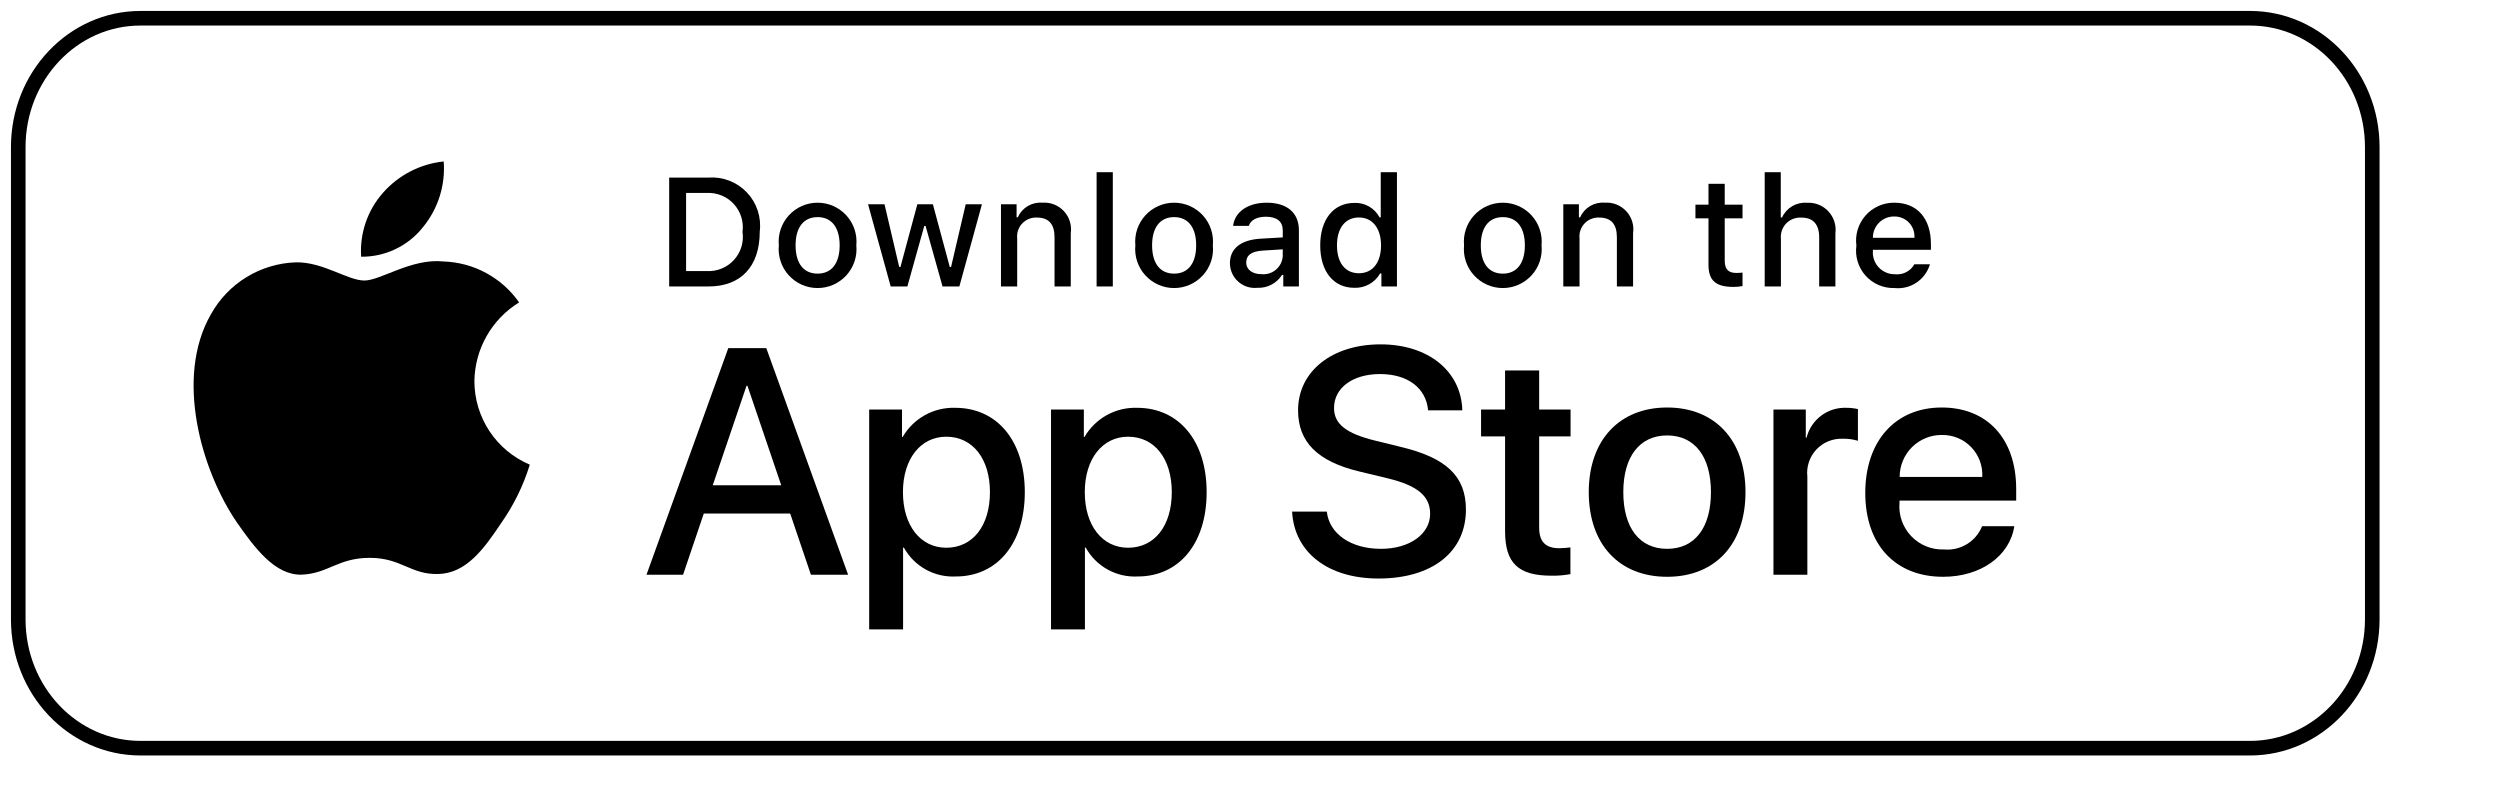
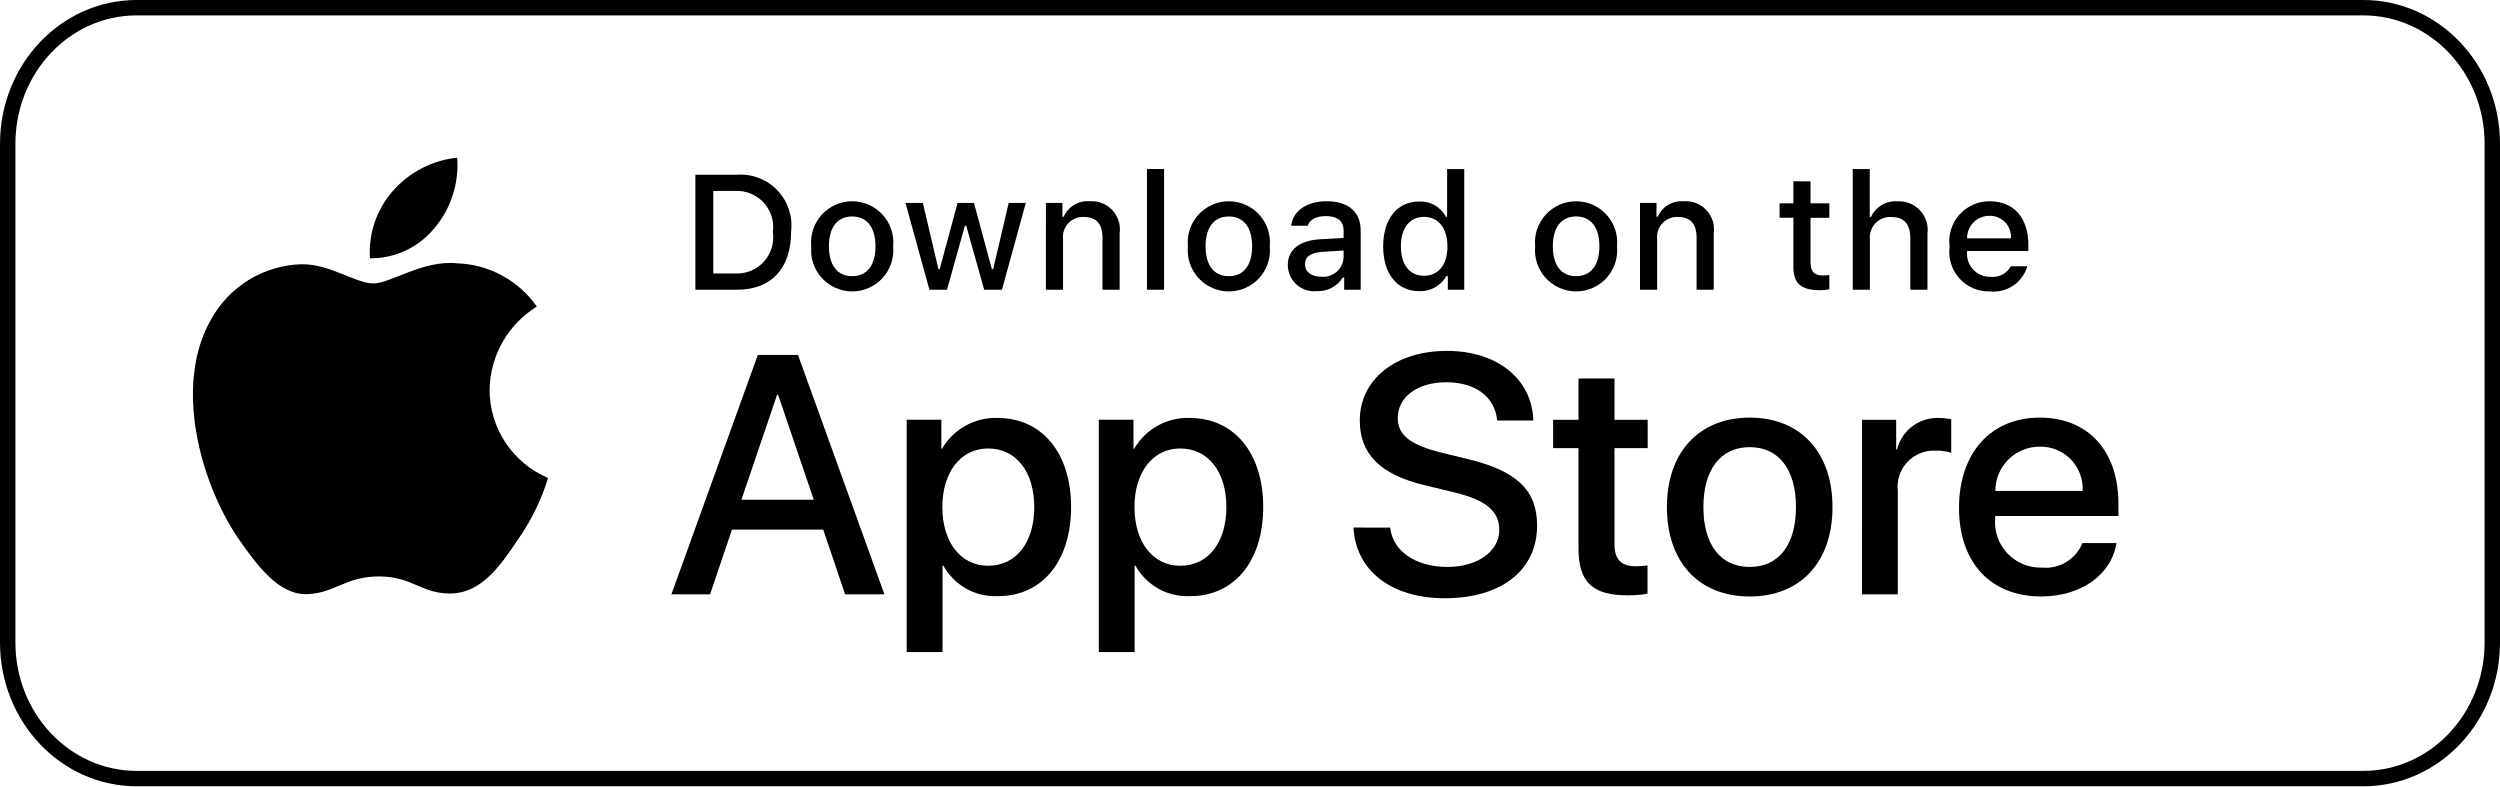
- <svg xmlns="http://www.w3.org/2000/svg" width="137" height="44" viewBox="0 0 137 44" fill="none">
-   <path d="M43.302 28.14H38.568L37.432 31.496H35.427L39.91 19.078H41.993L46.477 31.496H44.438L43.302 28.14ZM39.059 26.591H42.811L40.961 21.143H40.909L39.059 26.591Z" fill="black" />
-   <path d="M56.159 26.97C56.159 29.783 54.653 31.591 52.381 31.591C51.805 31.621 51.233 31.488 50.729 31.208C50.225 30.928 49.81 30.512 49.532 30.007H49.489V34.491H47.631V22.442H49.43V23.948H49.464C49.755 23.446 50.177 23.032 50.684 22.75C51.192 22.468 51.766 22.329 52.347 22.348C54.645 22.348 56.159 24.164 56.159 26.97ZM54.249 26.97C54.249 25.137 53.302 23.932 51.856 23.932C50.437 23.932 49.481 25.162 49.481 26.97C49.481 28.794 50.437 30.016 51.856 30.016C53.302 30.016 54.249 28.819 54.249 26.97H54.249Z" fill="black" />
-   <path d="M66.124 26.97C66.124 29.783 64.618 31.591 62.346 31.591C61.77 31.621 61.198 31.488 60.694 31.208C60.19 30.928 59.775 30.512 59.497 30.007H59.454V34.491H57.596V22.442H59.395V23.948H59.429C59.72 23.446 60.141 23.032 60.649 22.75C61.157 22.468 61.731 22.329 62.312 22.348C64.609 22.348 66.124 24.164 66.124 26.97ZM64.214 26.97C64.214 25.137 63.267 23.932 61.821 23.932C60.401 23.932 59.446 25.162 59.446 26.97C59.446 28.794 60.401 30.016 61.821 30.016C63.267 30.016 64.214 28.819 64.214 26.97Z" fill="black" />
-   <path d="M72.709 28.036C72.847 29.268 74.043 30.076 75.678 30.076C77.244 30.076 78.371 29.267 78.371 28.157C78.371 27.193 77.692 26.616 76.082 26.221L74.473 25.833C72.192 25.282 71.134 24.216 71.134 22.485C71.134 20.343 73.001 18.871 75.651 18.871C78.276 18.871 80.075 20.343 80.136 22.485H78.26C78.147 21.246 77.123 20.498 75.626 20.498C74.129 20.498 73.105 21.255 73.105 22.356C73.105 23.234 73.759 23.751 75.359 24.146L76.728 24.482C79.275 25.085 80.333 26.108 80.333 27.925C80.333 30.248 78.483 31.703 75.54 31.703C72.786 31.703 70.927 30.282 70.807 28.036L72.709 28.036Z" fill="black" />
-   <path d="M84.346 20.3V22.442H86.067V23.914H84.346V28.905C84.346 29.681 84.69 30.042 85.447 30.042C85.652 30.038 85.856 30.024 86.059 29.999V31.462C85.718 31.526 85.373 31.554 85.026 31.548C83.193 31.548 82.478 30.859 82.478 29.104V23.914H81.162V22.442H82.478V20.3H84.346Z" fill="black" />
-   <path d="M87.064 26.97C87.064 24.121 88.742 22.331 91.358 22.331C93.983 22.331 95.653 24.121 95.653 26.97C95.653 29.826 93.992 31.608 91.358 31.608C88.726 31.608 87.064 29.826 87.064 26.97ZM93.76 26.97C93.76 25.016 92.864 23.862 91.358 23.862C89.853 23.862 88.957 25.024 88.957 26.97C88.957 28.932 89.853 30.076 91.358 30.076C92.864 30.076 93.76 28.932 93.76 26.97H93.76Z" fill="black" />
-   <path d="M97.185 22.442H98.957V23.983H99C99.12 23.502 99.402 23.077 99.799 22.779C100.195 22.481 100.682 22.329 101.178 22.348C101.392 22.347 101.606 22.37 101.814 22.417V24.155C101.544 24.073 101.262 24.035 100.979 24.043C100.71 24.032 100.44 24.08 100.191 24.183C99.941 24.285 99.716 24.441 99.532 24.639C99.348 24.837 99.209 25.072 99.125 25.329C99.04 25.586 99.012 25.858 99.043 26.126V31.496H97.185L97.185 22.442Z" fill="black" />
-   <path d="M110.384 28.837C110.134 30.48 108.533 31.608 106.485 31.608C103.852 31.608 102.217 29.844 102.217 27.013C102.217 24.173 103.86 22.331 106.407 22.331C108.912 22.331 110.487 24.052 110.487 26.797V27.434H104.093V27.546C104.063 27.879 104.105 28.215 104.215 28.531C104.325 28.846 104.501 29.135 104.732 29.378C104.962 29.62 105.241 29.811 105.551 29.937C105.861 30.064 106.194 30.123 106.528 30.11C106.967 30.151 107.408 30.05 107.785 29.82C108.162 29.591 108.454 29.246 108.619 28.837L110.384 28.837ZM104.102 26.135H108.628C108.645 25.835 108.599 25.535 108.495 25.254C108.39 24.973 108.228 24.716 108.02 24.501C107.811 24.285 107.56 24.114 107.283 24C107.005 23.886 106.707 23.831 106.407 23.837C106.105 23.835 105.805 23.893 105.525 24.008C105.245 24.123 104.99 24.292 104.776 24.505C104.561 24.719 104.391 24.973 104.276 25.253C104.16 25.532 104.101 25.832 104.102 26.135V26.135Z" fill="black" />
-   <path d="M38.826 9.731C39.216 9.703 39.607 9.762 39.971 9.903C40.335 10.045 40.663 10.265 40.932 10.549C41.2 10.832 41.403 11.172 41.524 11.543C41.645 11.915 41.683 12.308 41.634 12.696C41.634 14.602 40.603 15.698 38.826 15.698H36.671V9.731H38.826ZM37.598 14.854H38.723C39.001 14.871 39.28 14.825 39.538 14.72C39.797 14.616 40.029 14.455 40.217 14.249C40.406 14.044 40.546 13.799 40.628 13.532C40.71 13.265 40.731 12.984 40.69 12.708C40.728 12.433 40.705 12.153 40.621 11.889C40.538 11.624 40.398 11.381 40.21 11.177C40.022 10.973 39.791 10.813 39.534 10.709C39.277 10.605 39 10.559 38.723 10.574H37.598V14.854Z" fill="black" />
-   <path d="M42.68 13.444C42.652 13.148 42.685 12.85 42.779 12.568C42.873 12.286 43.025 12.026 43.225 11.806C43.425 11.586 43.669 11.411 43.94 11.29C44.212 11.17 44.506 11.108 44.803 11.108C45.101 11.108 45.395 11.17 45.667 11.29C45.938 11.411 46.182 11.586 46.382 11.806C46.582 12.026 46.734 12.286 46.828 12.568C46.922 12.85 46.955 13.148 46.927 13.444C46.956 13.741 46.922 14.04 46.829 14.322C46.735 14.605 46.584 14.864 46.384 15.085C46.184 15.305 45.94 15.481 45.668 15.602C45.395 15.723 45.101 15.785 44.803 15.785C44.506 15.785 44.212 15.723 43.939 15.602C43.667 15.481 43.423 15.305 43.223 15.085C43.023 14.864 42.872 14.605 42.778 14.322C42.685 14.04 42.651 13.741 42.68 13.444ZM46.013 13.444C46.013 12.468 45.575 11.898 44.805 11.898C44.032 11.898 43.598 12.468 43.598 13.444C43.598 14.428 44.032 14.995 44.805 14.995C45.575 14.995 46.013 14.424 46.013 13.444H46.013Z" fill="black" />
-   <path d="M52.573 15.698H51.651L50.721 12.381H50.65L49.724 15.698H48.81L47.569 11.195H48.471L49.277 14.631H49.344L50.27 11.195H51.122L52.048 14.631H52.118L52.921 11.195H53.81L52.573 15.698Z" fill="black" />
-   <path d="M54.853 11.195H55.709V11.91H55.775C55.888 11.653 56.078 11.438 56.319 11.294C56.56 11.15 56.84 11.085 57.119 11.108C57.338 11.091 57.558 11.124 57.763 11.204C57.967 11.285 58.151 11.41 58.301 11.571C58.451 11.731 58.562 11.924 58.627 12.134C58.693 12.344 58.71 12.565 58.678 12.783V15.698H57.789V13.006C57.789 12.282 57.475 11.922 56.817 11.922C56.669 11.915 56.52 11.941 56.382 11.997C56.244 12.052 56.12 12.137 56.017 12.246C55.915 12.354 55.838 12.483 55.79 12.624C55.743 12.766 55.726 12.915 55.742 13.063V15.698H54.853L54.853 11.195Z" fill="black" />
-   <path d="M60.094 9.437H60.982V15.698H60.094V9.437Z" fill="black" />
-   <path d="M62.217 13.444C62.189 13.148 62.223 12.85 62.316 12.568C62.41 12.286 62.562 12.026 62.762 11.806C62.962 11.586 63.206 11.411 63.478 11.29C63.749 11.17 64.043 11.108 64.341 11.108C64.638 11.108 64.932 11.17 65.204 11.29C65.476 11.411 65.72 11.586 65.92 11.806C66.12 12.026 66.271 12.286 66.365 12.568C66.459 12.85 66.493 13.148 66.465 13.444C66.493 13.741 66.46 14.04 66.366 14.322C66.273 14.605 66.121 14.864 65.921 15.085C65.721 15.305 65.477 15.481 65.205 15.602C64.933 15.723 64.638 15.785 64.341 15.785C64.043 15.785 63.749 15.723 63.477 15.602C63.205 15.481 62.961 15.305 62.761 15.085C62.561 14.864 62.409 14.605 62.315 14.322C62.222 14.04 62.188 13.741 62.217 13.444ZM65.55 13.444C65.55 12.468 65.112 11.898 64.342 11.898C63.57 11.898 63.135 12.468 63.135 13.444C63.135 14.428 63.57 14.995 64.342 14.995C65.112 14.995 65.55 14.424 65.55 13.444H65.55Z" fill="black" />
-   <path d="M67.4 14.424C67.4 13.614 68.004 13.146 69.075 13.08L70.295 13.01V12.621C70.295 12.146 69.981 11.877 69.373 11.877C68.877 11.877 68.533 12.059 68.435 12.377H67.574C67.665 11.604 68.393 11.108 69.414 11.108C70.543 11.108 71.18 11.67 71.18 12.621V15.698H70.324V15.065H70.254C70.111 15.292 69.911 15.477 69.673 15.601C69.436 15.725 69.169 15.784 68.901 15.772C68.712 15.792 68.521 15.771 68.341 15.713C68.16 15.654 67.993 15.558 67.852 15.431C67.71 15.304 67.597 15.149 67.519 14.976C67.442 14.802 67.401 14.614 67.4 14.424ZM70.295 14.04V13.663L69.195 13.733C68.575 13.775 68.294 13.986 68.294 14.383C68.294 14.788 68.645 15.024 69.129 15.024C69.271 15.038 69.414 15.024 69.55 14.982C69.686 14.94 69.812 14.871 69.921 14.779C70.029 14.687 70.119 14.574 70.183 14.447C70.247 14.32 70.285 14.182 70.295 14.04Z" fill="black" />
-   <path d="M72.348 13.444C72.348 12.021 73.079 11.12 74.217 11.12C74.498 11.107 74.778 11.175 75.022 11.315C75.267 11.454 75.466 11.661 75.598 11.91H75.664V9.437H76.553V15.698H75.701V14.986H75.631C75.489 15.234 75.283 15.438 75.033 15.576C74.784 15.715 74.502 15.783 74.217 15.772C73.071 15.772 72.348 14.871 72.348 13.444ZM73.266 13.444C73.266 14.399 73.716 14.974 74.469 14.974C75.218 14.974 75.681 14.391 75.681 13.448C75.681 12.51 75.213 11.918 74.469 11.918C73.721 11.918 73.266 12.497 73.266 13.444H73.266Z" fill="black" />
-   <path d="M80.23 13.444C80.201 13.148 80.235 12.85 80.329 12.568C80.423 12.286 80.575 12.026 80.775 11.806C80.975 11.586 81.218 11.411 81.49 11.29C81.762 11.17 82.056 11.108 82.353 11.108C82.651 11.108 82.945 11.17 83.216 11.29C83.488 11.411 83.732 11.586 83.932 11.806C84.132 12.026 84.284 12.286 84.377 12.568C84.471 12.85 84.505 13.148 84.477 13.444C84.506 13.741 84.472 14.04 84.379 14.322C84.285 14.605 84.133 14.864 83.933 15.085C83.733 15.305 83.49 15.481 83.217 15.602C82.945 15.723 82.651 15.785 82.353 15.785C82.056 15.785 81.761 15.723 81.489 15.602C81.217 15.481 80.973 15.305 80.773 15.085C80.573 14.864 80.422 14.605 80.328 14.322C80.234 14.04 80.201 13.741 80.23 13.444ZM83.563 13.444C83.563 12.468 83.124 11.898 82.355 11.898C81.582 11.898 81.148 12.468 81.148 13.444C81.148 14.428 81.582 14.995 82.355 14.995C83.124 14.995 83.563 14.424 83.563 13.444Z" fill="black" />
-   <path d="M85.669 11.195H86.524V11.91H86.591C86.704 11.653 86.894 11.438 87.134 11.294C87.375 11.15 87.655 11.085 87.935 11.108C88.154 11.091 88.374 11.124 88.578 11.204C88.783 11.285 88.967 11.41 89.117 11.571C89.266 11.731 89.378 11.924 89.443 12.134C89.508 12.344 89.525 12.565 89.493 12.783V15.698H88.605V13.006C88.605 12.282 88.29 11.922 87.633 11.922C87.484 11.915 87.336 11.941 87.198 11.997C87.059 12.052 86.935 12.137 86.833 12.246C86.731 12.354 86.653 12.483 86.606 12.624C86.558 12.766 86.542 12.915 86.558 13.063V15.698H85.669V11.195Z" fill="black" />
-   <path d="M94.515 10.074V11.215H95.49V11.964H94.515V14.279C94.515 14.751 94.709 14.957 95.151 14.957C95.265 14.957 95.378 14.95 95.49 14.937V15.677C95.331 15.706 95.169 15.721 95.007 15.723C94.019 15.723 93.625 15.375 93.625 14.507V11.964H92.91V11.215H93.625V10.074H94.515Z" fill="black" />
-   <path d="M96.705 9.437H97.586V11.918H97.656C97.774 11.659 97.97 11.443 98.215 11.298C98.461 11.154 98.745 11.089 99.029 11.112C99.247 11.1 99.465 11.136 99.667 11.218C99.87 11.3 100.051 11.426 100.199 11.586C100.348 11.747 100.458 11.938 100.524 12.146C100.59 12.354 100.609 12.574 100.58 12.79V15.698H99.691V13.01C99.691 12.29 99.356 11.926 98.728 11.926C98.575 11.914 98.421 11.935 98.277 11.988C98.134 12.041 98.003 12.125 97.895 12.233C97.787 12.342 97.704 12.473 97.652 12.617C97.6 12.761 97.58 12.915 97.594 13.068V15.698H96.705L96.705 9.437Z" fill="black" />
-   <path d="M105.761 14.482C105.641 14.893 105.379 15.249 105.022 15.488C104.666 15.726 104.237 15.831 103.81 15.785C103.514 15.793 103.219 15.736 102.946 15.618C102.674 15.501 102.43 15.325 102.232 15.104C102.034 14.883 101.887 14.621 101.8 14.338C101.713 14.054 101.69 13.754 101.73 13.46C101.691 13.166 101.715 12.866 101.801 12.581C101.888 12.296 102.035 12.034 102.231 11.81C102.428 11.587 102.671 11.409 102.943 11.288C103.214 11.167 103.509 11.105 103.806 11.108C105.059 11.108 105.815 11.964 105.815 13.378V13.688H102.635V13.738C102.621 13.903 102.642 14.069 102.696 14.226C102.751 14.383 102.837 14.527 102.95 14.648C103.063 14.77 103.2 14.866 103.352 14.931C103.504 14.997 103.669 15.03 103.835 15.028C104.047 15.053 104.263 15.015 104.453 14.918C104.644 14.821 104.802 14.669 104.906 14.482L105.761 14.482ZM102.635 13.031H104.91C104.921 12.88 104.9 12.728 104.85 12.585C104.799 12.442 104.718 12.312 104.614 12.202C104.51 12.092 104.383 12.005 104.243 11.947C104.103 11.889 103.953 11.861 103.801 11.864C103.648 11.862 103.495 11.891 103.353 11.949C103.21 12.007 103.081 12.093 102.972 12.202C102.864 12.31 102.778 12.44 102.72 12.582C102.662 12.725 102.633 12.877 102.635 13.031H102.635Z" fill="black" />
-   <path d="M25.997 20.889C26.008 20.021 26.239 19.17 26.667 18.415C27.096 17.66 27.708 17.026 28.448 16.572C27.978 15.901 27.358 15.349 26.638 14.959C25.917 14.57 25.116 14.354 24.297 14.328C22.551 14.145 20.858 15.373 19.968 15.373C19.061 15.373 17.691 14.346 16.216 14.376C15.261 14.407 14.331 14.685 13.516 15.182C12.701 15.679 12.029 16.379 11.564 17.213C9.553 20.695 11.053 25.812 12.98 28.627C13.944 30.005 15.07 31.545 16.544 31.49C17.987 31.43 18.525 30.57 20.267 30.57C21.991 30.57 22.497 31.49 24.001 31.456C25.549 31.43 26.524 30.071 27.454 28.68C28.146 27.698 28.679 26.613 29.033 25.464C28.134 25.084 27.366 24.447 26.826 23.634C26.287 22.82 25.998 21.866 25.997 20.889Z" fill="black" />
-   <path d="M23.156 12.477C24 11.464 24.416 10.162 24.315 8.847C23.026 8.982 21.835 9.599 20.98 10.573C20.562 11.049 20.241 11.602 20.037 12.202C19.833 12.802 19.749 13.436 19.791 14.068C20.435 14.075 21.073 13.935 21.656 13.659C22.239 13.384 22.752 12.979 23.156 12.477Z" fill="black" />
-   <path d="M123.303 1H7.697C3.998 1 1 4.161 1 8.06V33.94C1 37.839 3.998 41 7.697 41H123.303C127.002 41 130 37.839 130 33.94V8.06C130 4.161 127.002 1 123.303 1Z" stroke="black" stroke-width="0.8" stroke-miterlimit="10" />
+ <svg xmlns="http://www.w3.org/2000/svg" width="124" height="39" viewBox="0 0 129.679 39" fill="none" version="1.1" id="svg50">
+   <defs id="defs54" />
+   <path d="m 42.702,26.578 h -4.733 l -1.137,3.357 h -2.005 l 4.483,-12.418 h 2.083 l 4.483,12.418 h -2.039 z m -4.243,-1.549 h 3.752 l -1.85,-5.447 h -0.052 z" fill="#000000" id="path2" />
+   <path d="m 55.559,25.408 c 0,2.813 -1.506,4.621 -3.778,4.621 -0.576,0.03 -1.148,-0.102 -1.652,-0.383 -0.504,-0.28 -0.918,-0.697 -1.197,-1.201 h -0.043 v 4.484 h -1.858 v -12.049 h 1.799 v 1.506 h 0.034 c 0.291,-0.502 0.713,-0.917 1.22,-1.198 0.508,-0.282 1.082,-0.421 1.663,-0.402 2.298,0 3.812,1.816 3.812,4.622 z m -1.91,0 c 0,-1.833 -0.947,-3.038 -2.393,-3.038 -1.42,0 -2.375,1.23 -2.375,3.038 0,1.824 0.955,3.046 2.375,3.046 1.445,0 2.393,-1.196 2.393,-3.046 z" fill="#000000" id="path4" />
+   <path d="m 65.525,25.408 c 0,2.813 -1.506,4.621 -3.779,4.621 -0.576,0.03 -1.148,-0.102 -1.652,-0.383 -0.504,-0.28 -0.918,-0.697 -1.197,-1.201 h -0.043 v 4.484 h -1.858 v -12.049 h 1.799 v 1.506 h 0.034 c 0.291,-0.502 0.713,-0.917 1.22,-1.198 0.508,-0.282 1.082,-0.421 1.663,-0.402 2.298,0 3.813,1.816 3.813,4.622 z m -1.911,0 c 0,-1.833 -0.947,-3.038 -2.393,-3.038 -1.42,0 -2.375,1.23 -2.375,3.038 0,1.824 0.955,3.046 2.375,3.046 1.445,0 2.393,-1.196 2.393,-3.046 z" fill="#000000" id="path6" />
+   <path d="m 72.109,26.474 c 0.138,1.232 1.334,2.04 2.969,2.04 1.566,0 2.693,-0.809 2.693,-1.919 0,-0.964 -0.68,-1.541 -2.289,-1.937 l -1.609,-0.388 c -2.28,-0.551 -3.339,-1.617 -3.339,-3.348 0,-2.143 1.867,-3.614 4.518,-3.614 2.625,0 4.424,1.472 4.484,3.614 h -1.876 c -0.112,-1.239 -1.137,-1.987 -2.634,-1.987 -1.497,0 -2.522,0.757 -2.522,1.858 0,0.878 0.654,1.395 2.255,1.79 l 1.368,0.336 c 2.548,0.603 3.605,1.626 3.605,3.442 0,2.323 -1.85,3.778 -4.793,3.778 -2.754,0 -4.613,-1.421 -4.733,-3.667 z" fill="#000000" id="path8" />
+   <path d="m 83.746,18.738 v 2.143 h 1.722 v 1.472 h -1.722 v 4.991 c 0,0.775 0.345,1.137 1.102,1.137 0.204,-0.004 0.408,-0.018 0.611,-0.043 v 1.463 c -0.34,0.064 -0.686,0.092 -1.032,0.086 -1.833,0 -2.548,-0.689 -2.548,-2.444 v -5.189 h -1.316 v -1.472 h 1.316 v -2.143 z" fill="#000000" id="path10" />
+   <path d="m 86.465,25.408 c 0,-2.849 1.678,-4.639 4.294,-4.639 2.625,0 4.295,1.79 4.295,4.639 0,2.857 -1.661,4.639 -4.295,4.639 -2.633,0 -4.294,-1.782 -4.294,-4.639 z m 6.695,0 c 0,-1.954 -0.895,-3.107 -2.401,-3.107 -1.506,0 -2.401,1.162 -2.401,3.107 0,1.962 0.895,3.107 2.401,3.107 1.506,0 2.401,-1.145 2.401,-3.107 z" fill="#000000" id="path12" />
+   <path d="m 96.585,20.881 h 1.772 v 1.541 H 98.4 c 0.12,-0.481 0.402,-0.907 0.798,-1.204 0.397,-0.298 0.883,-0.45 1.379,-0.431 0.214,-7e-4 0.428,0.023 0.636,0.069 v 1.738 c -0.27,-0.083 -0.552,-0.121 -0.835,-0.112 -0.269,-0.011 -0.539,0.037 -0.788,0.14 -0.25,0.103 -0.475,0.259 -0.659,0.457 -0.184,0.198 -0.323,0.433 -0.407,0.69 -0.084,0.257 -0.112,0.529 -0.082,0.797 v 5.37 h -1.858 z" fill="#000000" id="path14" />
+   <path d="m 109.784,27.275 c -0.25,1.644 -1.851,2.772 -3.899,2.772 -2.633,0 -4.268,-1.765 -4.268,-4.596 0,-2.84 1.643,-4.682 4.19,-4.682 2.505,0 4.08,1.721 4.08,4.466 v 0.637 h -6.394 v 0.112 c -0.03,0.333 0.012,0.669 0.122,0.985 0.11,0.316 0.286,0.605 0.517,0.847 0.23,0.242 0.509,0.433 0.819,0.56 0.31,0.126 0.643,0.185 0.977,0.173 0.439,0.041 0.88,-0.06 1.257,-0.29 0.377,-0.229 0.669,-0.574 0.834,-0.983 z m -6.282,-2.702 h 4.526 c 0.017,-0.3 -0.029,-0.599 -0.133,-0.881 -0.105,-0.281 -0.267,-0.538 -0.475,-0.753 -0.209,-0.216 -0.46,-0.386 -0.737,-0.5 -0.278,-0.114 -0.576,-0.17 -0.876,-0.163 -0.302,-0.002 -0.602,0.056 -0.882,0.171 -0.28,0.115 -0.535,0.284 -0.749,0.497 -0.215,0.214 -0.385,0.468 -0.5,0.747 -0.116,0.28 -0.175,0.579 -0.174,0.882 z" fill="#000000" id="path16" />
+   <path d="m 38.226,8.169 c 0.39,-0.028 0.78,0.031 1.145,0.172 0.364,0.141 0.692,0.362 0.961,0.646 0.269,0.284 0.471,0.623 0.592,0.995 0.121,0.371 0.159,0.765 0.11,1.152 0,1.906 -1.03,3.002 -2.808,3.002 H 36.071 V 8.169 Z m -1.229,5.123 h 1.125 c 0.279,0.017 0.557,-0.029 0.816,-0.134 0.259,-0.105 0.49,-0.266 0.679,-0.471 0.189,-0.206 0.329,-0.451 0.411,-0.717 0.082,-0.267 0.103,-0.548 0.063,-0.824 0.038,-0.275 0.014,-0.555 -0.069,-0.819 -0.083,-0.265 -0.224,-0.508 -0.412,-0.712 -0.188,-0.204 -0.419,-0.364 -0.676,-0.468 -0.257,-0.104 -0.534,-0.15 -0.811,-0.135 h -1.125 z" fill="#000000" id="path18" />
+   <path d="m 42.08,11.882 c -0.028,-0.296 0.005,-0.594 0.099,-0.876 0.094,-0.282 0.245,-0.541 0.446,-0.761 0.2,-0.22 0.444,-0.396 0.716,-0.516 0.272,-0.12 0.566,-0.182 0.863,-0.182 0.297,0 0.591,0.062 0.863,0.182 0.272,0.12 0.516,0.296 0.716,0.516 0.2,0.22 0.352,0.479 0.446,0.761 0.094,0.282 0.128,0.581 0.099,0.876 0.029,0.296 -0.005,0.595 -0.098,0.878 -0.093,0.282 -0.245,0.542 -0.445,0.763 -0.2,0.22 -0.444,0.397 -0.716,0.517 -0.272,0.121 -0.567,0.183 -0.864,0.183 -0.298,0 -0.592,-0.062 -0.864,-0.183 -0.272,-0.12 -0.516,-0.297 -0.716,-0.517 -0.2,-0.22 -0.352,-0.48 -0.445,-0.763 -0.094,-0.282 -0.127,-0.582 -0.098,-0.878 z m 3.333,0 c 0,-0.976 -0.439,-1.547 -1.208,-1.547 -0.772,0 -1.207,0.571 -1.207,1.547 0,0.984 0.434,1.55 1.207,1.55 0.769,0 1.208,-0.57 1.208,-1.55 z" fill="#000000" id="path20" />
+   <path d="m 51.973,14.136 h -0.922 l -0.931,-3.317 h -0.07 l -0.927,3.317 H 48.211 L 46.969,9.633 h 0.901 l 0.807,3.436 h 0.067 l 0.926,-3.436 h 0.853 l 0.926,3.436 h 0.07 l 0.803,-3.436 h 0.889 z" fill="#000000" id="path22" />
+   <path d="m 54.254,9.633 h 0.856 v 0.715 h 0.066 c 0.113,-0.257 0.303,-0.472 0.543,-0.616 0.241,-0.144 0.521,-0.209 0.8,-0.186 0.219,-0.017 0.439,0.017 0.644,0.097 0.205,0.08 0.389,0.205 0.538,0.366 0.15,0.161 0.261,0.353 0.326,0.563 0.065,0.21 0.082,0.432 0.05,0.649 v 2.915 h -0.889 v -2.692 c 0,-0.724 -0.315,-1.083 -0.972,-1.083 -0.149,-0.007 -0.297,0.018 -0.435,0.074 -0.138,0.056 -0.262,0.141 -0.365,0.249 -0.102,0.108 -0.18,0.238 -0.227,0.379 -0.048,0.141 -0.064,0.291 -0.048,0.439 v 2.634 h -0.889 z" fill="#000000" id="path24" />
+   <path d="m 59.494,7.875 h 0.889 v 6.261 h -0.889 z" fill="#000000" id="path26" />
+   <path d="m 61.617,11.883 c -0.028,-0.296 0.005,-0.595 0.099,-0.877 0.094,-0.282 0.246,-0.541 0.446,-0.761 0.2,-0.22 0.444,-0.396 0.716,-0.516 0.272,-0.12 0.566,-0.182 0.863,-0.182 0.297,0 0.591,0.062 0.863,0.182 0.272,0.12 0.516,0.296 0.716,0.516 0.2,0.22 0.352,0.479 0.446,0.761 0.094,0.282 0.128,0.581 0.099,0.877 0.029,0.296 -0.005,0.595 -0.098,0.878 -0.094,0.282 -0.245,0.542 -0.445,0.763 -0.2,0.22 -0.444,0.397 -0.716,0.517 -0.272,0.121 -0.566,0.183 -0.864,0.183 -0.298,0 -0.592,-0.062 -0.864,-0.183 -0.272,-0.12 -0.516,-0.297 -0.716,-0.517 -0.2,-0.22 -0.352,-0.48 -0.445,-0.763 -0.094,-0.282 -0.127,-0.582 -0.098,-0.878 z m 3.333,0 c 0,-0.976 -0.439,-1.547 -1.208,-1.547 -0.772,0 -1.207,0.571 -1.207,1.547 0,0.984 0.434,1.55 1.207,1.55 0.769,0 1.208,-0.57 1.208,-1.55 z" fill="#000000" id="path28" />
+   <path d="m 66.8,12.862 c 0,-0.81 0.604,-1.278 1.675,-1.344 l 1.22,-0.07 v -0.389 c 0,-0.476 -0.314,-0.744 -0.922,-0.744 -0.496,0 -0.84,0.182 -0.938,0.5 h -0.86 c 0.091,-0.773 0.818,-1.27 1.84,-1.27 1.129,0 1.766,0.562 1.766,1.513 v 3.077 h -0.856 v -0.633 h -0.07 c -0.143,0.227 -0.343,0.412 -0.581,0.536 -0.238,0.124 -0.504,0.183 -0.772,0.171 -0.189,0.02 -0.38,-5e-4 -0.561,-0.059 -0.181,-0.059 -0.347,-0.155 -0.489,-0.282 -0.141,-0.127 -0.255,-0.282 -0.332,-0.456 -0.078,-0.173 -0.118,-0.361 -0.119,-0.551 z m 2.894,-0.385 v -0.376 l -1.1,0.07 c -0.62,0.042 -0.901,0.252 -0.901,0.649 0,0.405 0.352,0.641 0.835,0.641 0.142,0.014 0.285,0 0.421,-0.042 0.136,-0.042 0.262,-0.111 0.371,-0.203 0.109,-0.092 0.198,-0.205 0.262,-0.332 0.064,-0.127 0.102,-0.266 0.112,-0.408 z" fill="#000000" id="path30" />
+   <path d="m 71.748,11.883 c 0,-1.423 0.731,-2.324 1.869,-2.324 0.281,-0.013 0.561,0.054 0.805,0.194 0.245,0.14 0.444,0.347 0.576,0.596 h 0.066 V 7.875 h 0.889 v 6.261 h -0.852 v -0.712 h -0.07 c -0.142,0.247 -0.348,0.452 -0.598,0.59 -0.249,0.139 -0.532,0.206 -0.817,0.196 -1.145,0 -1.869,-0.901 -1.869,-2.328 z m 0.918,0 c 0,0.955 0.45,1.53 1.203,1.53 0.749,0 1.212,-0.583 1.212,-1.526 0,-0.939 -0.468,-1.53 -1.212,-1.53 -0.748,0 -1.203,0.579 -1.203,1.526 z" fill="#000000" id="path32" />
+   <path d="m 79.63,11.882 c -0.028,-0.296 0.005,-0.594 0.099,-0.876 0.094,-0.282 0.246,-0.541 0.446,-0.761 0.2,-0.22 0.444,-0.396 0.716,-0.516 0.272,-0.12 0.566,-0.182 0.863,-0.182 0.297,0 0.591,0.062 0.863,0.182 0.272,0.12 0.516,0.296 0.716,0.516 0.2,0.22 0.352,0.479 0.446,0.761 0.094,0.282 0.128,0.581 0.099,0.876 0.029,0.296 -0.005,0.595 -0.098,0.878 -0.093,0.282 -0.245,0.542 -0.445,0.763 -0.2,0.22 -0.444,0.397 -0.716,0.517 -0.272,0.121 -0.567,0.183 -0.864,0.183 -0.298,0 -0.592,-0.062 -0.864,-0.183 -0.272,-0.12 -0.516,-0.297 -0.716,-0.517 -0.2,-0.22 -0.352,-0.48 -0.445,-0.763 -0.094,-0.282 -0.127,-0.582 -0.098,-0.878 z m 3.333,0 c 0,-0.976 -0.439,-1.547 -1.208,-1.547 -0.772,0 -1.207,0.571 -1.207,1.547 0,0.984 0.434,1.55 1.207,1.55 0.769,0 1.208,-0.57 1.208,-1.55 z" fill="#000000" id="path34" />
+   <path d="m 85.069,9.633 h 0.856 v 0.715 h 0.066 c 0.113,-0.257 0.303,-0.472 0.544,-0.616 0.241,-0.144 0.521,-0.209 0.8,-0.186 0.219,-0.017 0.439,0.017 0.644,0.097 0.205,0.08 0.389,0.205 0.538,0.366 0.15,0.161 0.261,0.353 0.327,0.563 0.065,0.21 0.082,0.432 0.05,0.649 v 2.915 h -0.889 v -2.692 c 0,-0.724 -0.314,-1.083 -0.972,-1.083 -0.149,-0.007 -0.297,0.018 -0.435,0.074 -0.138,0.056 -0.262,0.141 -0.364,0.249 -0.102,0.108 -0.18,0.238 -0.227,0.379 -0.048,0.141 -0.064,0.291 -0.048,0.439 v 2.634 h -0.889 z" fill="#000000" id="path36" />
+   <path d="m 93.915,8.512 v 1.142 h 0.976 v 0.749 h -0.976 v 2.315 c 0,0.472 0.194,0.678 0.637,0.678 0.113,-3e-4 0.226,-0.007 0.339,-0.021 v 0.74 c -0.16,0.029 -0.321,0.044 -0.483,0.045 -0.988,0 -1.382,-0.348 -1.382,-1.216 v -2.543 H 92.31 V 9.653 h 0.715 v -1.142 z" fill="#000000" id="path38" />
+   <path d="m 96.105,7.875 h 0.881 v 2.481 h 0.07 c 0.118,-0.259 0.313,-0.476 0.559,-0.62 0.246,-0.144 0.53,-0.209 0.814,-0.186 0.218,-0.012 0.436,0.025 0.638,0.107 0.202,0.082 0.384,0.208 0.532,0.368 0.149,0.16 0.259,0.351 0.325,0.56 0.066,0.208 0.085,0.428 0.056,0.644 v 2.907 h -0.889 v -2.688 c 0,-0.719 -0.335,-1.083 -0.963,-1.083 -0.153,-0.013 -0.306,0.008 -0.45,0.061 -0.144,0.053 -0.274,0.137 -0.382,0.246 -0.108,0.109 -0.191,0.24 -0.243,0.384 -0.052,0.144 -0.072,0.298 -0.058,0.451 v 2.63 h -0.889 z" fill="#000000" id="path40" />
+   <path d="m 105.161,12.92 c -0.12,0.412 -0.382,0.768 -0.739,1.006 -0.356,0.238 -0.785,0.343 -1.212,0.297 -0.296,0.008 -0.591,-0.049 -0.864,-0.167 -0.272,-0.118 -0.516,-0.293 -0.714,-0.514 -0.198,-0.221 -0.345,-0.483 -0.432,-0.766 -0.087,-0.284 -0.11,-0.583 -0.07,-0.877 -0.039,-0.295 -0.015,-0.595 0.071,-0.879 0.087,-0.285 0.234,-0.547 0.43,-0.77 0.197,-0.223 0.44,-0.401 0.712,-0.523 0.271,-0.121 0.566,-0.183 0.863,-0.18 1.253,0 2.009,0.856 2.009,2.27 v 0.31 h -3.18 v 0.05 c -0.014,0.165 0.007,0.332 0.061,0.488 0.055,0.157 0.141,0.3 0.254,0.422 0.113,0.121 0.25,0.218 0.402,0.283 0.152,0.065 0.317,0.098 0.483,0.096 0.212,0.025 0.428,-0.013 0.618,-0.11 0.191,-0.097 0.349,-0.249 0.453,-0.436 z m -3.126,-1.451 h 2.275 c 0.011,-0.151 -0.01,-0.303 -0.06,-0.446 -0.051,-0.143 -0.132,-0.273 -0.236,-0.383 -0.104,-0.11 -0.231,-0.197 -0.371,-0.255 -0.14,-0.058 -0.29,-0.086 -0.442,-0.083 -0.153,-0.002 -0.306,0.027 -0.448,0.085 -0.143,0.058 -0.272,0.144 -0.381,0.253 -0.108,0.109 -0.194,0.238 -0.252,0.38 -0.058,0.142 -0.087,0.295 -0.085,0.449 z" fill="#000000" id="path42" />
+   <path d="m 25.397,19.327 c 0.011,-0.868 0.242,-1.719 0.67,-2.474 0.428,-0.755 1.041,-1.389 1.78,-1.844 -0.47,-0.671 -1.089,-1.223 -1.81,-1.613 -0.721,-0.39 -1.522,-0.606 -2.341,-0.631 -1.746,-0.183 -3.439,1.045 -4.329,1.045 -0.907,0 -2.277,-1.027 -3.752,-0.996 -0.954,0.031 -1.884,0.308 -2.7,0.805 -0.815,0.497 -1.488,1.197 -1.952,2.031 -2.011,3.482 -0.511,8.599 1.415,11.414 0.964,1.378 2.09,2.918 3.564,2.863 1.442,-0.06 1.981,-0.92 3.722,-0.92 1.725,0 2.23,0.92 3.734,0.885 1.548,-0.025 2.523,-1.384 3.453,-2.776 0.693,-0.982 1.226,-2.067 1.579,-3.216 -0.899,-0.38 -1.667,-1.017 -2.206,-1.83 -0.54,-0.814 -0.828,-1.768 -0.829,-2.744 z" fill="#000000" id="path44" />
+   <path d="m 22.556,10.915 c 0.844,-1.013 1.26,-2.315 1.159,-3.63 -1.289,0.135 -2.48,0.752 -3.336,1.726 -0.418,0.476 -0.739,1.03 -0.943,1.629 -0.204,0.6 -0.288,1.234 -0.247,1.866 0.645,0.007 1.283,-0.133 1.866,-0.409 0.583,-0.276 1.096,-0.68 1.5,-1.183 z" fill="#000000" id="path46" />
+   <path d="M 122.589,-0.494 H 7.09 c -3.695,0 -6.69,3.16 -6.69,7.058 V 32.435 c 0,3.898 2.995,7.058 6.69,7.058 H 122.589 c 3.696,0 6.691,-3.16 6.691,-7.058 V 6.564 c 0,-3.898 -2.995,-7.058 -6.691,-7.058 z" stroke="#000000" stroke-width="0.799" stroke-miterlimit="10" id="path48" />
</svg>
